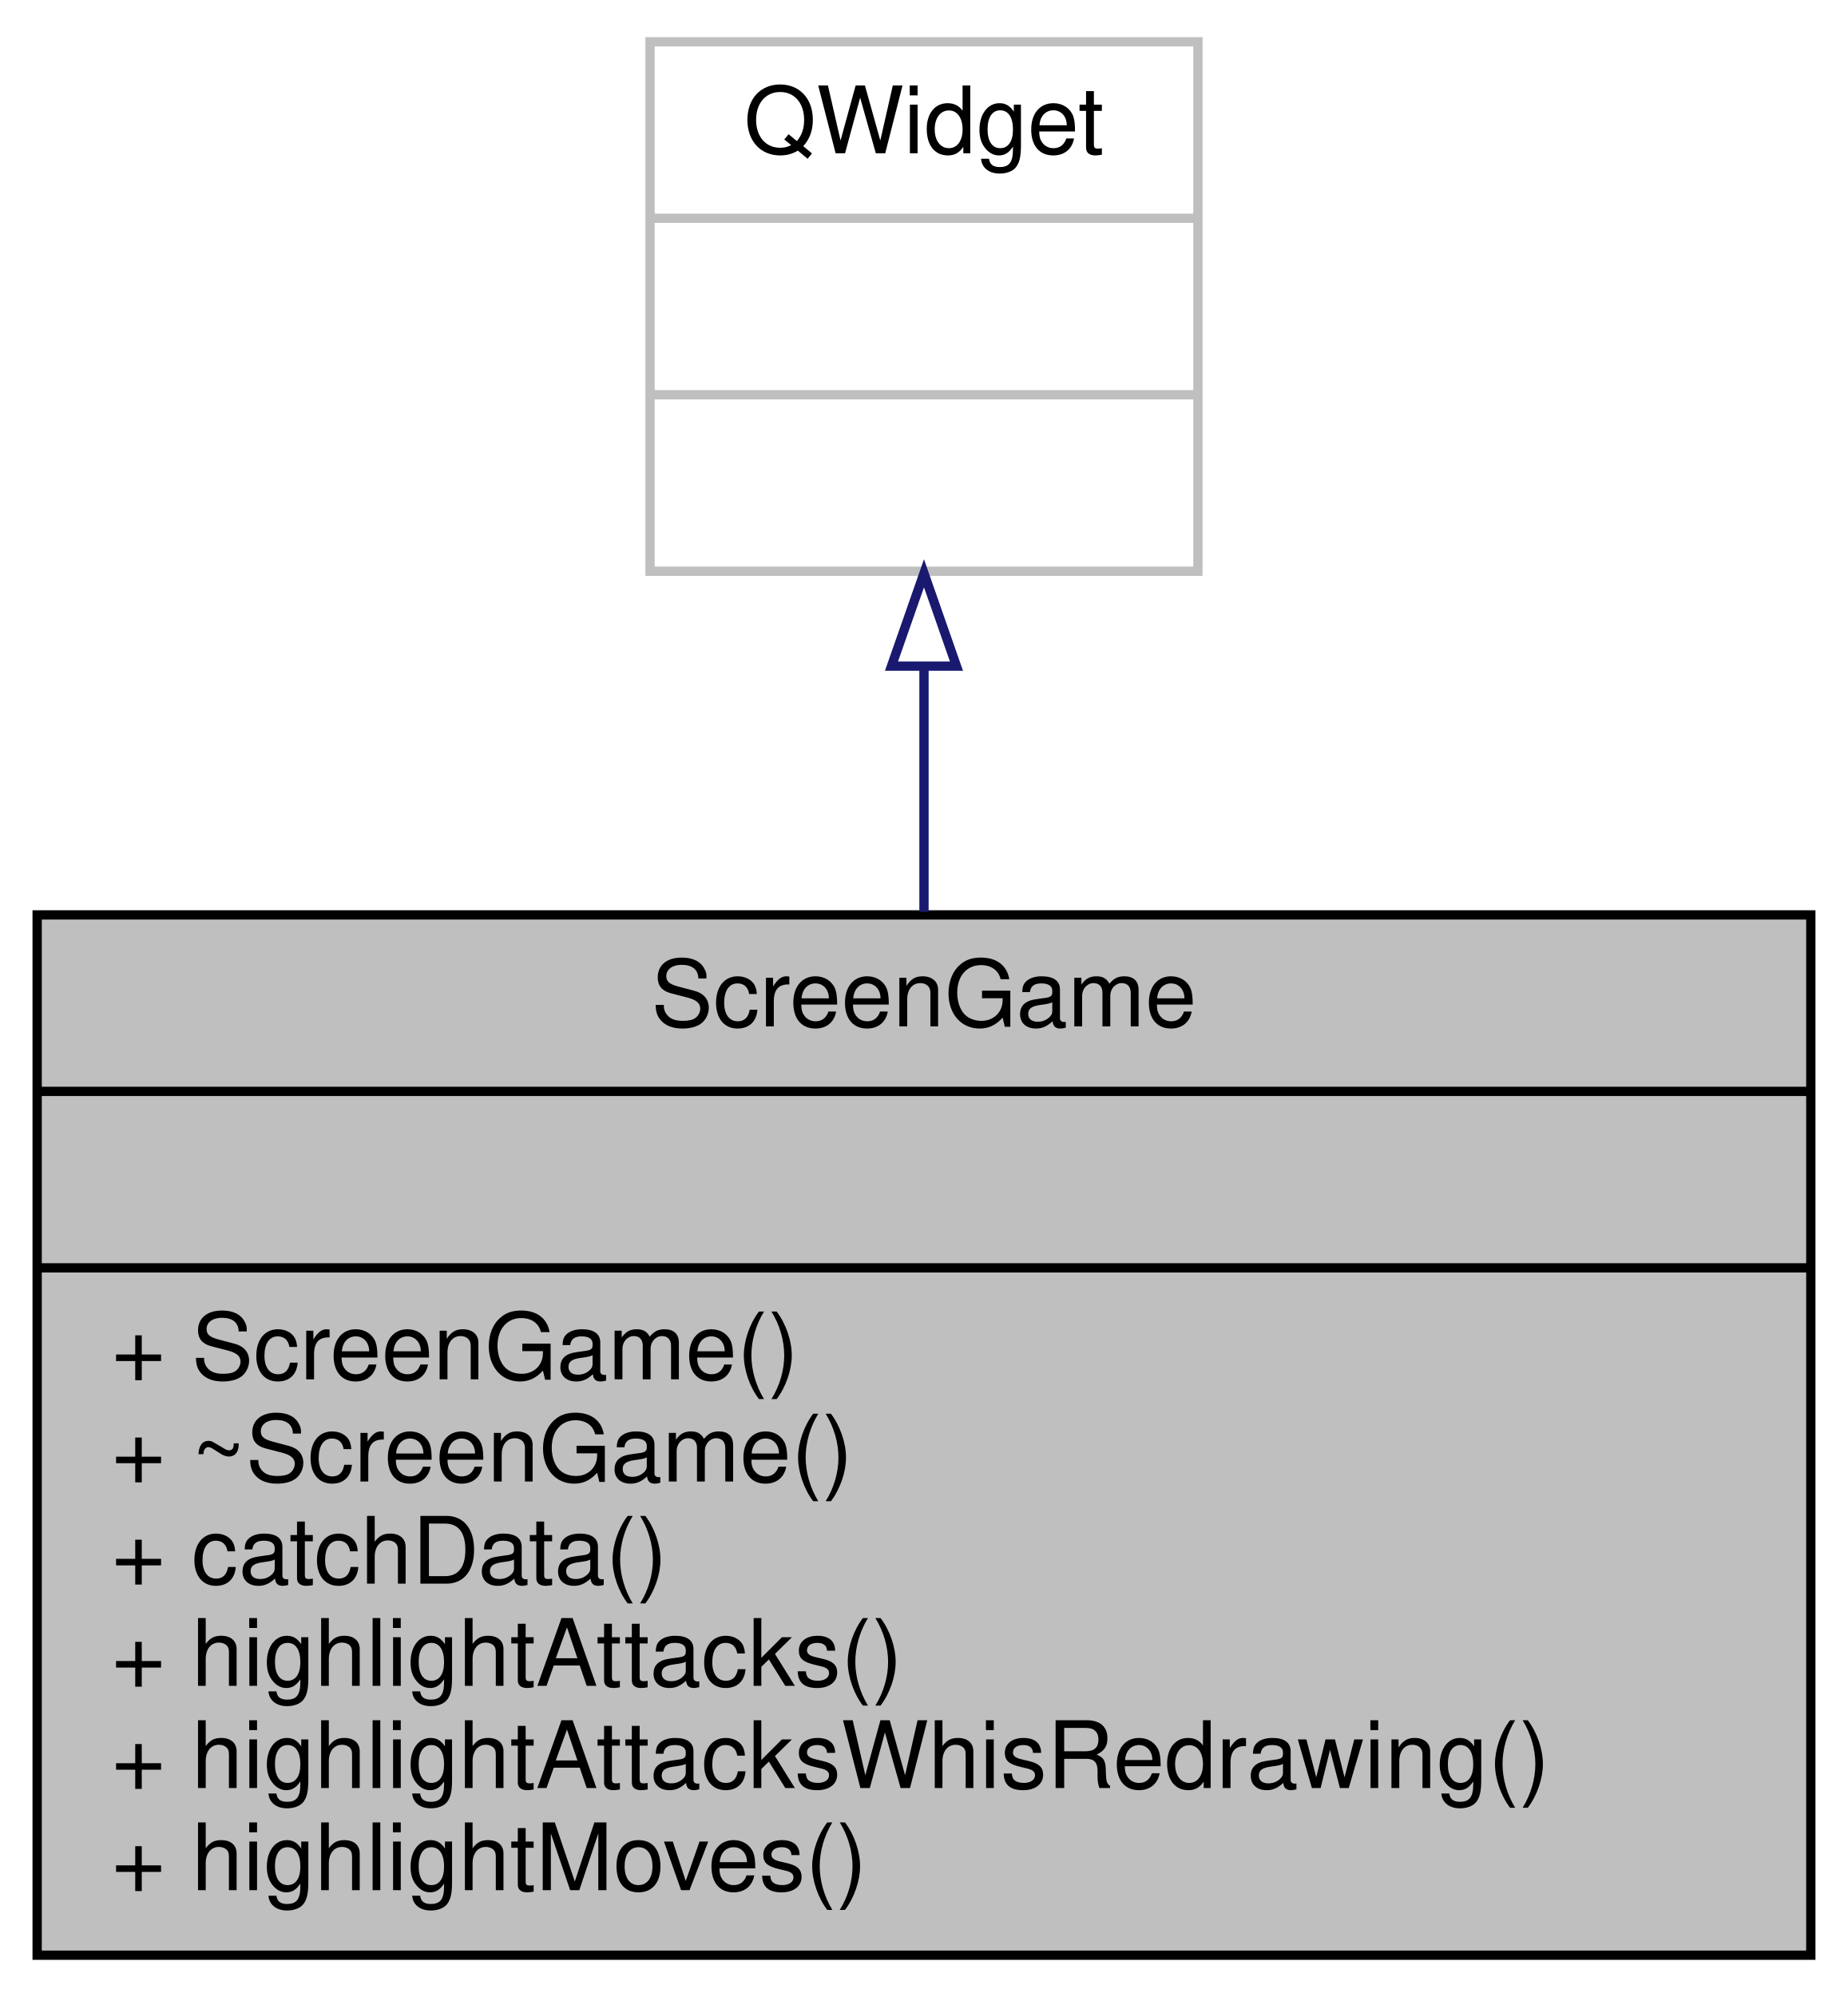
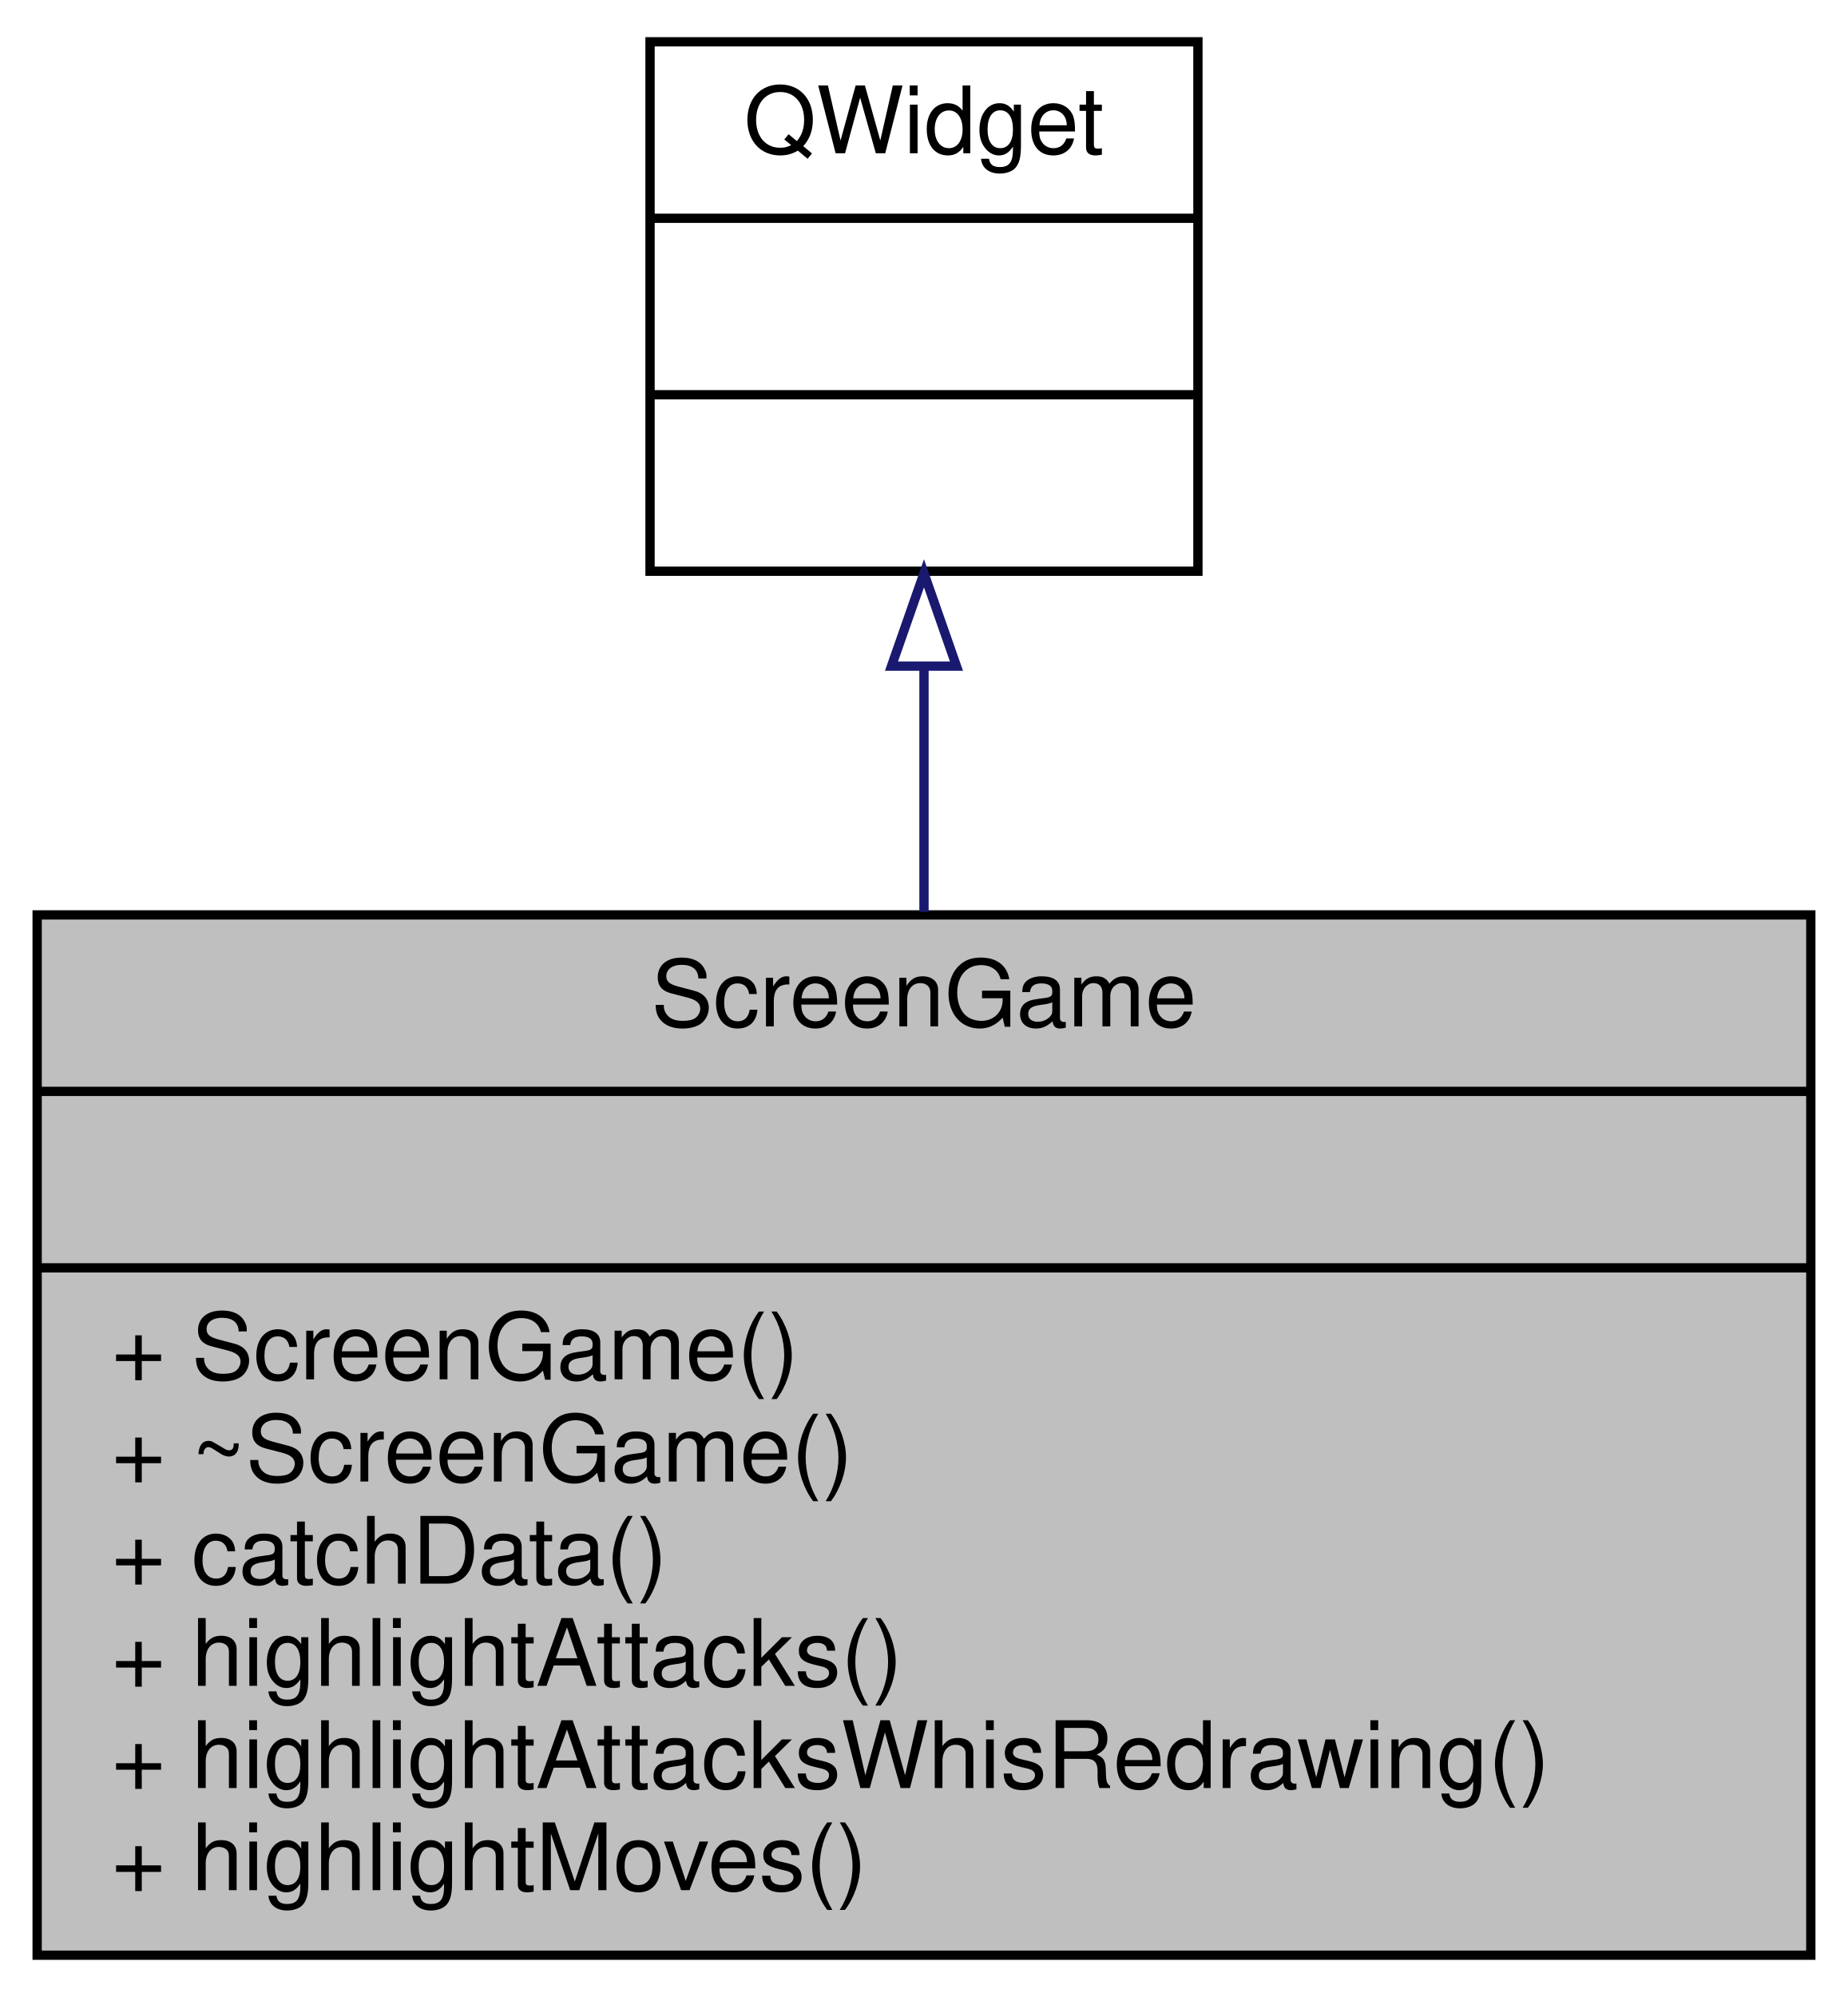
<svg xmlns="http://www.w3.org/2000/svg" xmlns:xlink="http://www.w3.org/1999/xlink" width="199pt" height="215pt" viewBox="0.00 0.00 199.00 215.00">
  <g id="graph0" class="graph" transform="scale(1 1) rotate(0) translate(4 211)">
    <g id="node1" class="node">
      <g id="a_node1">
        <a xlink:title="Окно игры.">
          <polygon fill="#bfbfbf" stroke="black" points="0,-0.5 0,-112.5 191,-112.5 191,-0.5 0,-0.5" />
          <text text-anchor="middle" x="95.5" y="-100.5" font-family="Helvetica,sans-Serif" font-size="10.00">ScreenGame</text>
          <polyline fill="none" stroke="black" points="0,-93.5 191,-93.5 " />
          <text text-anchor="middle" x="95.5" y="-81.5" font-family="Helvetica,sans-Serif" font-size="10.00"> </text>
          <polyline fill="none" stroke="black" points="0,-74.5 191,-74.5 " />
          <text text-anchor="start" x="8" y="-62.5" font-family="Helvetica,sans-Serif" font-size="10.00">+ ScreenGame()</text>
          <text text-anchor="start" x="8" y="-51.5" font-family="Helvetica,sans-Serif" font-size="10.00">+ ~ScreenGame()</text>
          <text text-anchor="start" x="8" y="-40.5" font-family="Helvetica,sans-Serif" font-size="10.00">+ catchData()</text>
          <text text-anchor="start" x="8" y="-29.5" font-family="Helvetica,sans-Serif" font-size="10.00">+ highlightAttacks()</text>
          <text text-anchor="start" x="8" y="-18.5" font-family="Helvetica,sans-Serif" font-size="10.00">+ highlightAttacksWhisRedrawing()</text>
          <text text-anchor="start" x="8" y="-7.5" font-family="Helvetica,sans-Serif" font-size="10.00">+ highlightMoves()</text>
        </a>
      </g>
    </g>
    <g id="node2" class="node">
      <g id="a_node2">
        <a xlink:title=" ">
-           <polygon fill="none" stroke="#bfbfbf" points="66,-149.5 66,-206.5 125,-206.5 125,-149.5 66,-149.5" />
+           <polygon fill="none" stroke="black" points="66,-149.5 66,-206.5 125,-206.5 125,-149.5 66,-149.5" />
          <text text-anchor="middle" x="95.5" y="-194.5" font-family="Helvetica,sans-Serif" font-size="10.00">QWidget</text>
-           <polyline fill="none" stroke="#bfbfbf" points="66,-187.5 125,-187.5 " />
+           <polyline fill="none" stroke="black" points="66,-187.5 125,-187.5 " />
          <text text-anchor="middle" x="95.5" y="-175.5" font-family="Helvetica,sans-Serif" font-size="10.00"> </text>
-           <polyline fill="none" stroke="#bfbfbf" points="66,-168.5 125,-168.5 " />
+           <polyline fill="none" stroke="black" points="66,-168.5 125,-168.5 " />
          <text text-anchor="middle" x="95.5" y="-156.5" font-family="Helvetica,sans-Serif" font-size="10.00"> </text>
        </a>
      </g>
    </g>
    <g id="edge1" class="edge">
      <path fill="none" stroke="midnightblue" d="M95.5,-139.11C95.5,-130.75 95.5,-121.73 95.5,-112.83" />
      <polygon fill="none" stroke="midnightblue" points="92,-139.28 95.5,-149.28 99,-139.28 92,-139.28" />
    </g>
  </g>
</svg>
